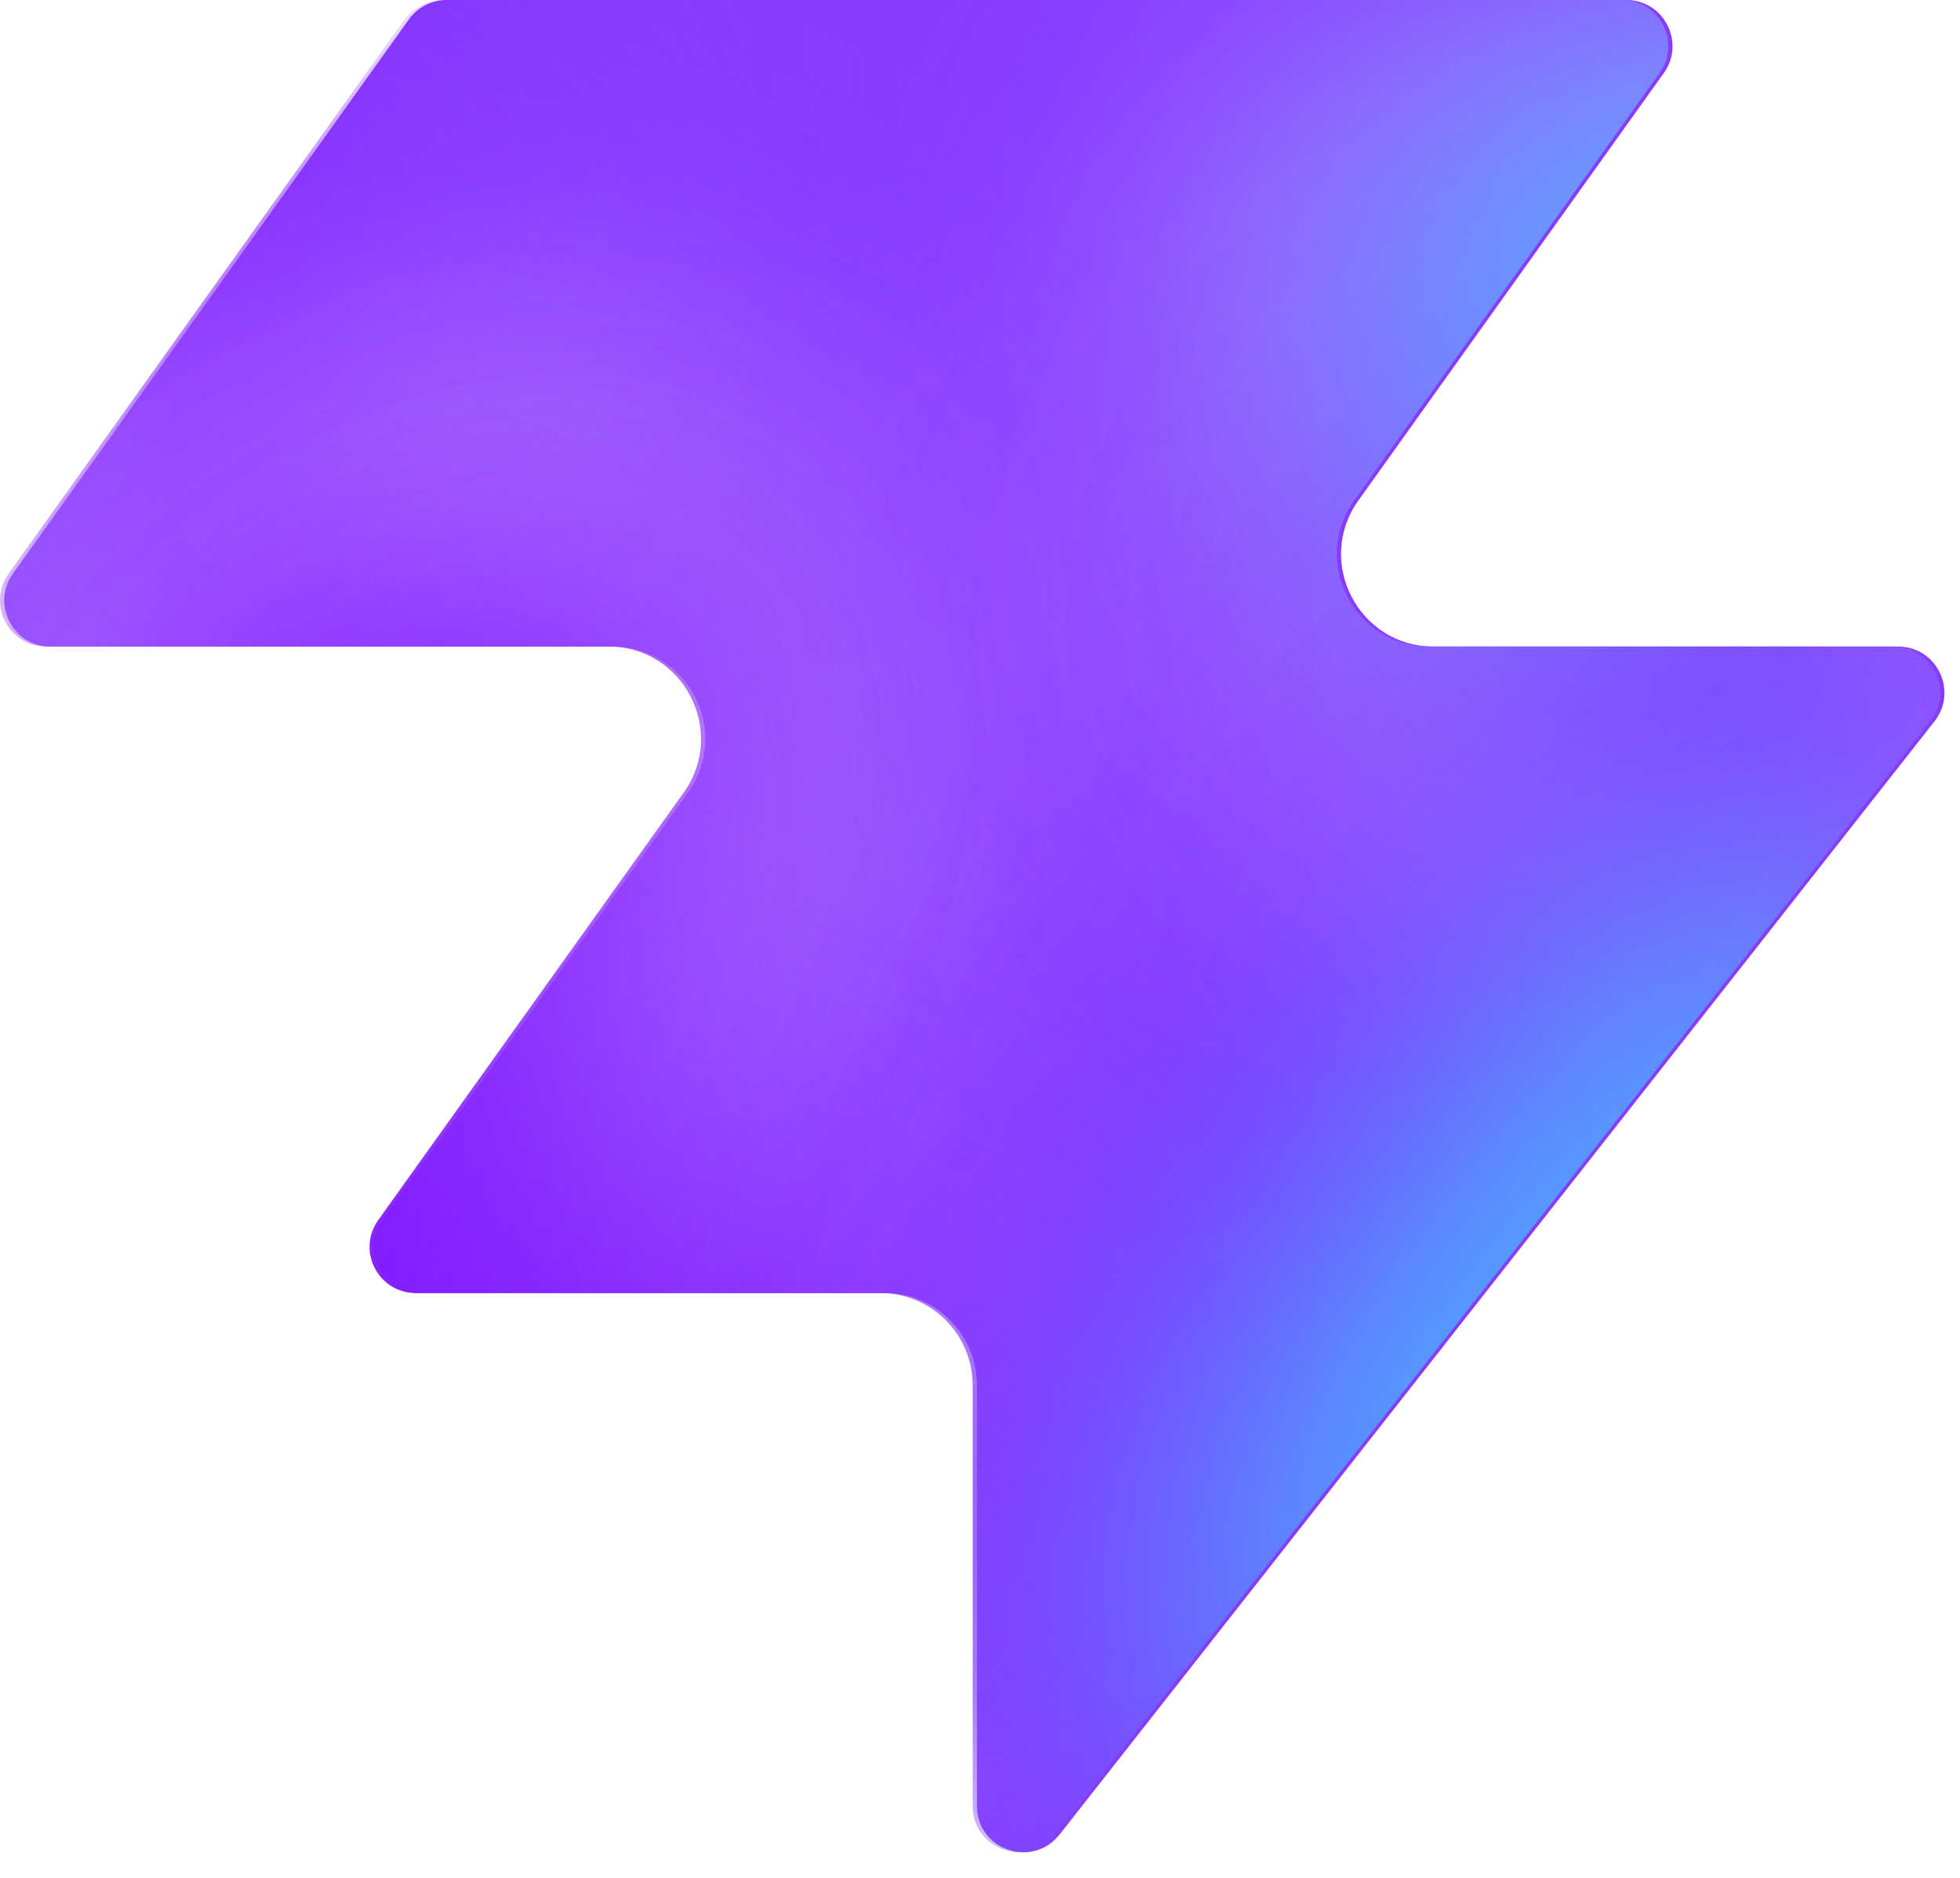
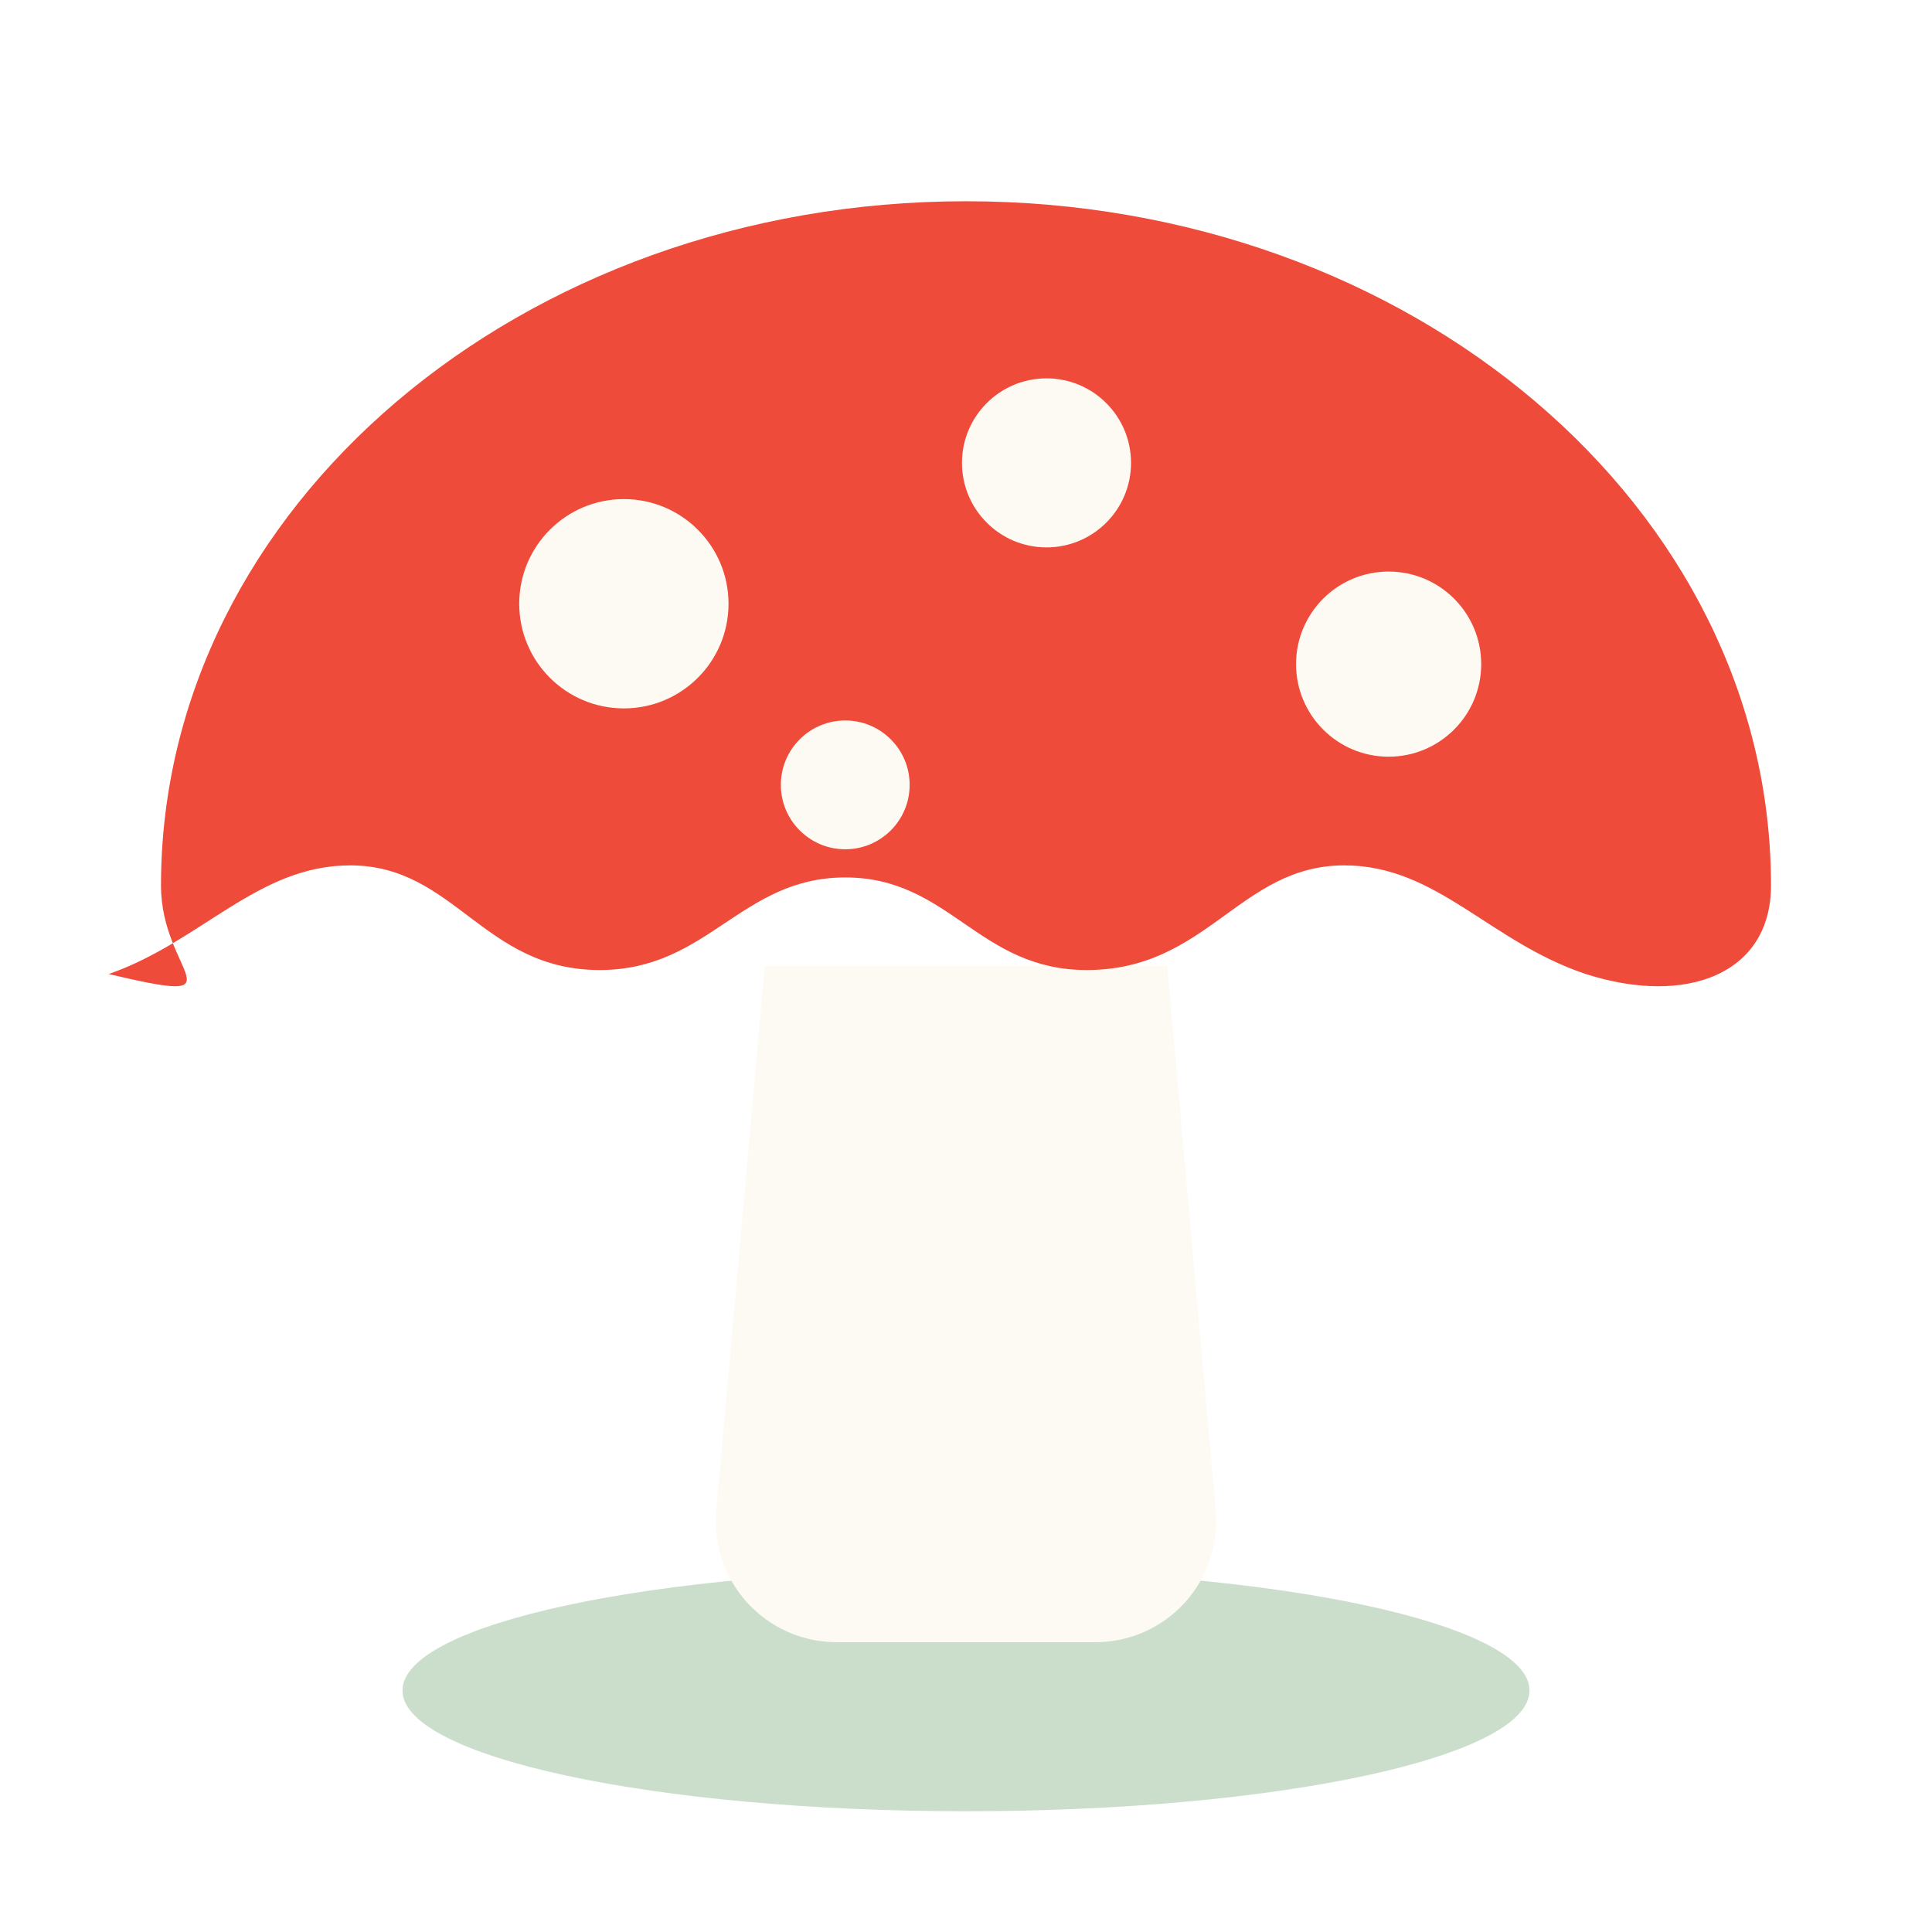
- <svg xmlns="http://www.w3.org/2000/svg" width="48" height="46" fill="none" viewBox="0 0 48 46">
-   <path fill="#863bff" d="M25.946 44.938c-.664.845-2.021.375-2.021-.698V33.937a2.26 2.26 0 0 0-2.262-2.262H10.287c-.92 0-1.456-1.04-.92-1.788l7.48-10.471c1.07-1.497 0-3.578-1.842-3.578H1.237c-.92 0-1.456-1.04-.92-1.788L10.013.474c.214-.297.556-.474.92-.474h28.894c.92 0 1.456 1.04.92 1.788l-7.48 10.471c-1.07 1.498 0 3.579 1.842 3.579h11.377c.943 0 1.473 1.088.89 1.83L25.947 44.94z" style="fill:#863bff;fill:color(display-p3 .525 .23 1);fill-opacity:1" />
-   <mask id="a" width="48" height="46" x="0" y="0" maskUnits="userSpaceOnUse" style="mask-type:alpha">
-     <path fill="#000" d="M25.842 44.938c-.664.844-2.021.375-2.021-.698V33.937a2.26 2.26 0 0 0-2.262-2.262H10.183c-.92 0-1.456-1.04-.92-1.788l7.48-10.471c1.07-1.498 0-3.579-1.842-3.579H1.133c-.92 0-1.456-1.04-.92-1.787L9.91.473c.214-.297.556-.474.92-.474h28.894c.92 0 1.456 1.04.92 1.788l-7.48 10.471c-1.07 1.498 0 3.578 1.842 3.578h11.377c.943 0 1.473 1.088.89 1.832L25.843 44.94z" style="fill:#000;fill-opacity:1" />
-   </mask>
-   <g mask="url(#a)">
-     <g filter="url(#b)">
-       <ellipse cx="5.508" cy="14.704" fill="#ede6ff" rx="5.508" ry="14.704" style="fill:#ede6ff;fill:color(display-p3 .927 .903 1);fill-opacity:1" transform="matrix(.00324 1 1 -.00324 -4.47 31.516)" />
-     </g>
-     <g filter="url(#c)">
-       <ellipse cx="10.399" cy="29.851" fill="#ede6ff" rx="10.399" ry="29.851" style="fill:#ede6ff;fill:color(display-p3 .927 .903 1);fill-opacity:1" transform="matrix(.00324 1 1 -.00324 -39.328 7.883)" />
-     </g>
-     <g filter="url(#d)">
-       <ellipse cx="5.508" cy="30.487" fill="#7e14ff" rx="5.508" ry="30.487" style="fill:#7e14ff;fill:color(display-p3 .492 .077 1);fill-opacity:1" transform="rotate(89.814 -25.913 -14.639)scale(1 -1)" />
-     </g>
-     <g filter="url(#e)">
-       <ellipse cx="5.508" cy="30.599" fill="#7e14ff" rx="5.508" ry="30.599" style="fill:#7e14ff;fill:color(display-p3 .492 .077 1);fill-opacity:1" transform="rotate(89.814 -32.644 -3.334)scale(1 -1)" />
-     </g>
-     <g filter="url(#f)">
-       <ellipse cx="5.508" cy="30.599" fill="#7e14ff" rx="5.508" ry="30.599" style="fill:#7e14ff;fill:color(display-p3 .492 .077 1);fill-opacity:1" transform="matrix(.00324 1 1 -.00324 -34.34 30.47)" />
-     </g>
-     <g filter="url(#g)">
-       <ellipse cx="14.072" cy="22.078" fill="#ede6ff" rx="14.072" ry="22.078" style="fill:#ede6ff;fill:color(display-p3 .927 .903 1);fill-opacity:1" transform="rotate(93.35 24.506 48.493)scale(-1 1)" />
-     </g>
-     <g filter="url(#h)">
-       <ellipse cx="3.47" cy="21.501" fill="#7e14ff" rx="3.47" ry="21.501" style="fill:#7e14ff;fill:color(display-p3 .492 .077 1);fill-opacity:1" transform="rotate(89.009 28.708 47.59)scale(-1 1)" />
-     </g>
-     <g filter="url(#i)">
-       <ellipse cx="3.47" cy="21.501" fill="#7e14ff" rx="3.47" ry="21.501" style="fill:#7e14ff;fill:color(display-p3 .492 .077 1);fill-opacity:1" transform="rotate(89.009 28.708 47.59)scale(-1 1)" />
-     </g>
-     <g filter="url(#j)">
-       <ellipse cx=".387" cy="8.972" fill="#7e14ff" rx="4.407" ry="29.108" style="fill:#7e14ff;fill:color(display-p3 .492 .077 1);fill-opacity:1" transform="rotate(39.51 .387 8.972)" />
-     </g>
-     <g filter="url(#k)">
-       <ellipse cx="47.523" cy="-6.092" fill="#7e14ff" rx="4.407" ry="29.108" style="fill:#7e14ff;fill:color(display-p3 .492 .077 1);fill-opacity:1" transform="rotate(37.892 47.523 -6.092)" />
-     </g>
-     <g filter="url(#l)">
-       <ellipse cx="41.412" cy="6.333" fill="#47bfff" rx="5.971" ry="9.665" style="fill:#47bfff;fill:color(display-p3 .28 .748 1);fill-opacity:1" transform="rotate(37.892 41.412 6.333)" />
-     </g>
-     <g filter="url(#m)">
-       <ellipse cx="-1.879" cy="38.332" fill="#7e14ff" rx="4.407" ry="29.108" style="fill:#7e14ff;fill:color(display-p3 .492 .077 1);fill-opacity:1" transform="rotate(37.892 -1.88 38.332)" />
-     </g>
-     <g filter="url(#n)">
-       <ellipse cx="-1.879" cy="38.332" fill="#7e14ff" rx="4.407" ry="29.108" style="fill:#7e14ff;fill:color(display-p3 .492 .077 1);fill-opacity:1" transform="rotate(37.892 -1.88 38.332)" />
-     </g>
-     <g filter="url(#o)">
-       <ellipse cx="35.651" cy="29.907" fill="#7e14ff" rx="4.407" ry="29.108" style="fill:#7e14ff;fill:color(display-p3 .492 .077 1);fill-opacity:1" transform="rotate(37.892 35.651 29.907)" />
-     </g>
-     <g filter="url(#p)">
-       <ellipse cx="38.418" cy="32.4" fill="#47bfff" rx="5.971" ry="15.297" style="fill:#47bfff;fill:color(display-p3 .28 .748 1);fill-opacity:1" transform="rotate(37.892 38.418 32.4)" />
-     </g>
-   </g>
-   <defs>
-     <filter id="b" width="60.045" height="41.654" x="-19.77" y="16.149" color-interpolation-filters="sRGB" filterUnits="userSpaceOnUse">
-       <feFlood flood-opacity="0" result="BackgroundImageFix" />
-       <feBlend in="SourceGraphic" in2="BackgroundImageFix" result="shape" />
-       <feGaussianBlur result="effect1_foregroundBlur_2002_17158" stdDeviation="7.659" />
-     </filter>
-     <filter id="c" width="90.34" height="51.437" x="-54.613" y="-7.533" color-interpolation-filters="sRGB" filterUnits="userSpaceOnUse">
-       <feFlood flood-opacity="0" result="BackgroundImageFix" />
-       <feBlend in="SourceGraphic" in2="BackgroundImageFix" result="shape" />
-       <feGaussianBlur result="effect1_foregroundBlur_2002_17158" stdDeviation="7.659" />
-     </filter>
-     <filter id="d" width="79.355" height="29.4" x="-49.64" y="2.03" color-interpolation-filters="sRGB" filterUnits="userSpaceOnUse">
-       <feFlood flood-opacity="0" result="BackgroundImageFix" />
-       <feBlend in="SourceGraphic" in2="BackgroundImageFix" result="shape" />
-       <feGaussianBlur result="effect1_foregroundBlur_2002_17158" stdDeviation="4.596" />
-     </filter>
-     <filter id="e" width="79.579" height="29.4" x="-45.045" y="20.029" color-interpolation-filters="sRGB" filterUnits="userSpaceOnUse">
-       <feFlood flood-opacity="0" result="BackgroundImageFix" />
-       <feBlend in="SourceGraphic" in2="BackgroundImageFix" result="shape" />
-       <feGaussianBlur result="effect1_foregroundBlur_2002_17158" stdDeviation="4.596" />
-     </filter>
-     <filter id="f" width="79.579" height="29.4" x="-43.513" y="21.178" color-interpolation-filters="sRGB" filterUnits="userSpaceOnUse">
-       <feFlood flood-opacity="0" result="BackgroundImageFix" />
-       <feBlend in="SourceGraphic" in2="BackgroundImageFix" result="shape" />
-       <feGaussianBlur result="effect1_foregroundBlur_2002_17158" stdDeviation="4.596" />
-     </filter>
-     <filter id="g" width="74.749" height="58.852" x="15.756" y="-17.901" color-interpolation-filters="sRGB" filterUnits="userSpaceOnUse">
-       <feFlood flood-opacity="0" result="BackgroundImageFix" />
-       <feBlend in="SourceGraphic" in2="BackgroundImageFix" result="shape" />
-       <feGaussianBlur result="effect1_foregroundBlur_2002_17158" stdDeviation="7.659" />
-     </filter>
-     <filter id="h" width="61.377" height="25.362" x="23.548" y="2.284" color-interpolation-filters="sRGB" filterUnits="userSpaceOnUse">
-       <feFlood flood-opacity="0" result="BackgroundImageFix" />
-       <feBlend in="SourceGraphic" in2="BackgroundImageFix" result="shape" />
-       <feGaussianBlur result="effect1_foregroundBlur_2002_17158" stdDeviation="4.596" />
-     </filter>
-     <filter id="i" width="61.377" height="25.362" x="23.548" y="2.284" color-interpolation-filters="sRGB" filterUnits="userSpaceOnUse">
-       <feFlood flood-opacity="0" result="BackgroundImageFix" />
-       <feBlend in="SourceGraphic" in2="BackgroundImageFix" result="shape" />
-       <feGaussianBlur result="effect1_foregroundBlur_2002_17158" stdDeviation="4.596" />
-     </filter>
-     <filter id="j" width="56.045" height="63.649" x="-27.636" y="-22.853" color-interpolation-filters="sRGB" filterUnits="userSpaceOnUse">
-       <feFlood flood-opacity="0" result="BackgroundImageFix" />
-       <feBlend in="SourceGraphic" in2="BackgroundImageFix" result="shape" />
-       <feGaussianBlur result="effect1_foregroundBlur_2002_17158" stdDeviation="4.596" />
-     </filter>
-     <filter id="k" width="54.814" height="64.646" x="20.116" y="-38.415" color-interpolation-filters="sRGB" filterUnits="userSpaceOnUse">
-       <feFlood flood-opacity="0" result="BackgroundImageFix" />
-       <feBlend in="SourceGraphic" in2="BackgroundImageFix" result="shape" />
-       <feGaussianBlur result="effect1_foregroundBlur_2002_17158" stdDeviation="4.596" />
-     </filter>
-     <filter id="l" width="33.541" height="35.313" x="24.641" y="-11.323" color-interpolation-filters="sRGB" filterUnits="userSpaceOnUse">
-       <feFlood flood-opacity="0" result="BackgroundImageFix" />
-       <feBlend in="SourceGraphic" in2="BackgroundImageFix" result="shape" />
-       <feGaussianBlur result="effect1_foregroundBlur_2002_17158" stdDeviation="4.596" />
-     </filter>
-     <filter id="m" width="54.814" height="64.646" x="-29.286" y="6.009" color-interpolation-filters="sRGB" filterUnits="userSpaceOnUse">
-       <feFlood flood-opacity="0" result="BackgroundImageFix" />
-       <feBlend in="SourceGraphic" in2="BackgroundImageFix" result="shape" />
-       <feGaussianBlur result="effect1_foregroundBlur_2002_17158" stdDeviation="4.596" />
-     </filter>
-     <filter id="n" width="54.814" height="64.646" x="-29.286" y="6.009" color-interpolation-filters="sRGB" filterUnits="userSpaceOnUse">
-       <feFlood flood-opacity="0" result="BackgroundImageFix" />
-       <feBlend in="SourceGraphic" in2="BackgroundImageFix" result="shape" />
-       <feGaussianBlur result="effect1_foregroundBlur_2002_17158" stdDeviation="4.596" />
-     </filter>
-     <filter id="o" width="54.814" height="64.646" x="8.244" y="-2.416" color-interpolation-filters="sRGB" filterUnits="userSpaceOnUse">
-       <feFlood flood-opacity="0" result="BackgroundImageFix" />
-       <feBlend in="SourceGraphic" in2="BackgroundImageFix" result="shape" />
-       <feGaussianBlur result="effect1_foregroundBlur_2002_17158" stdDeviation="4.596" />
-     </filter>
-     <filter id="p" width="39.409" height="43.623" x="18.713" y="10.588" color-interpolation-filters="sRGB" filterUnits="userSpaceOnUse">
-       <feFlood flood-opacity="0" result="BackgroundImageFix" />
-       <feBlend in="SourceGraphic" in2="BackgroundImageFix" result="shape" />
-       <feGaussianBlur result="effect1_foregroundBlur_2002_17158" stdDeviation="4.596" />
-     </filter>
-   </defs>
+ <svg xmlns="http://www.w3.org/2000/svg" width="48" height="48" viewBox="0 0 48 48" fill="none">
+   <ellipse cx="24" cy="42" rx="14" ry="3" fill="#2e7d32" opacity="0.25" />
+   <path d="M19 24h10l1.2 13.5a3 3 0 0 1-3 3.3h-6.4a3 3 0 0 1-3-3.3L19 24Z" fill="#fdfaf3" />
+   <path d="M4 22C4 12.6 12.95 5 24 5s20 7.6 20 17c0 2.2-2.1 3-4.6 2.2-2.4-.8-3.7-2.7-6-2.7-2.6 0-3.4 2.6-6.4 2.6-2.7 0-3.4-2.3-6-2.3s-3.4 2.3-6.1 2.3c-2.9 0-3.6-2.6-6.2-2.6-2.3 0-3.7 1.9-6 2.7C6.1 25 4 24.2 4 22Z" fill="#ef4b3a" />
+   <circle cx="15.5" cy="15" r="2.6" fill="#fdfaf3" />
+   <circle cx="26" cy="11.5" r="2.1" fill="#fdfaf3" />
+   <circle cx="34.5" cy="16.5" r="2.3" fill="#fdfaf3" />
+   <circle cx="21" cy="19.5" r="1.6" fill="#fdfaf3" />
</svg>
